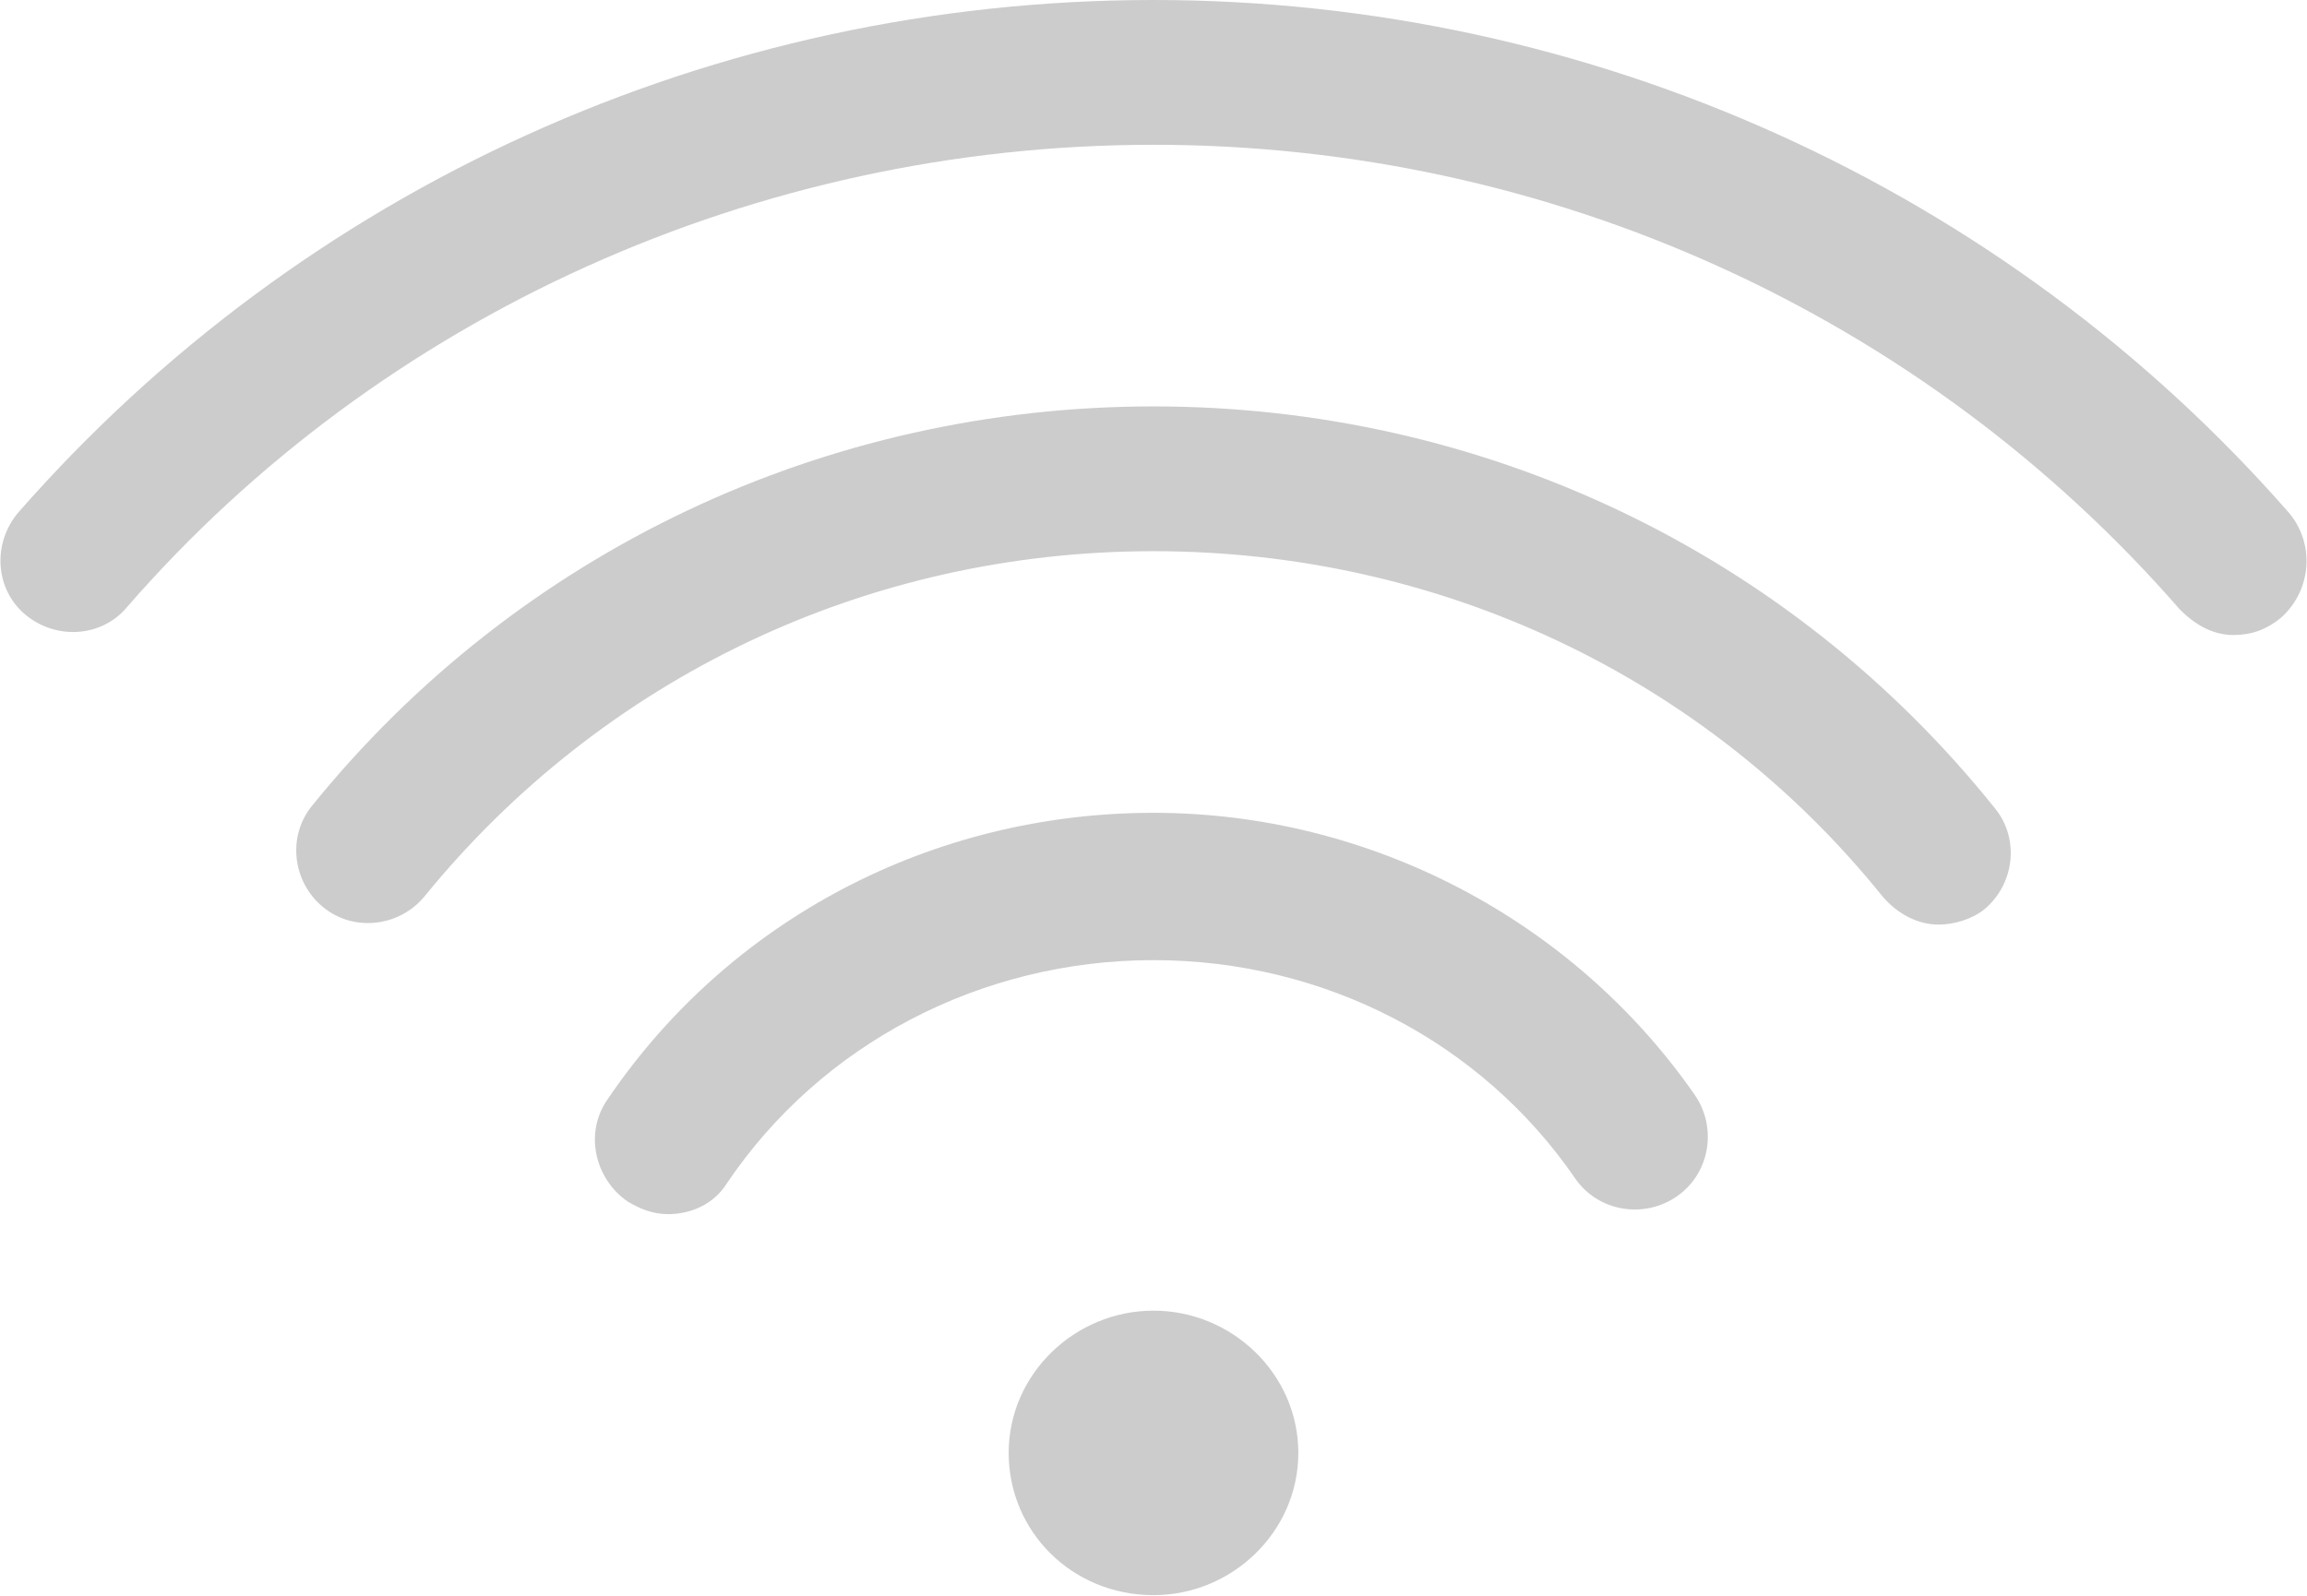
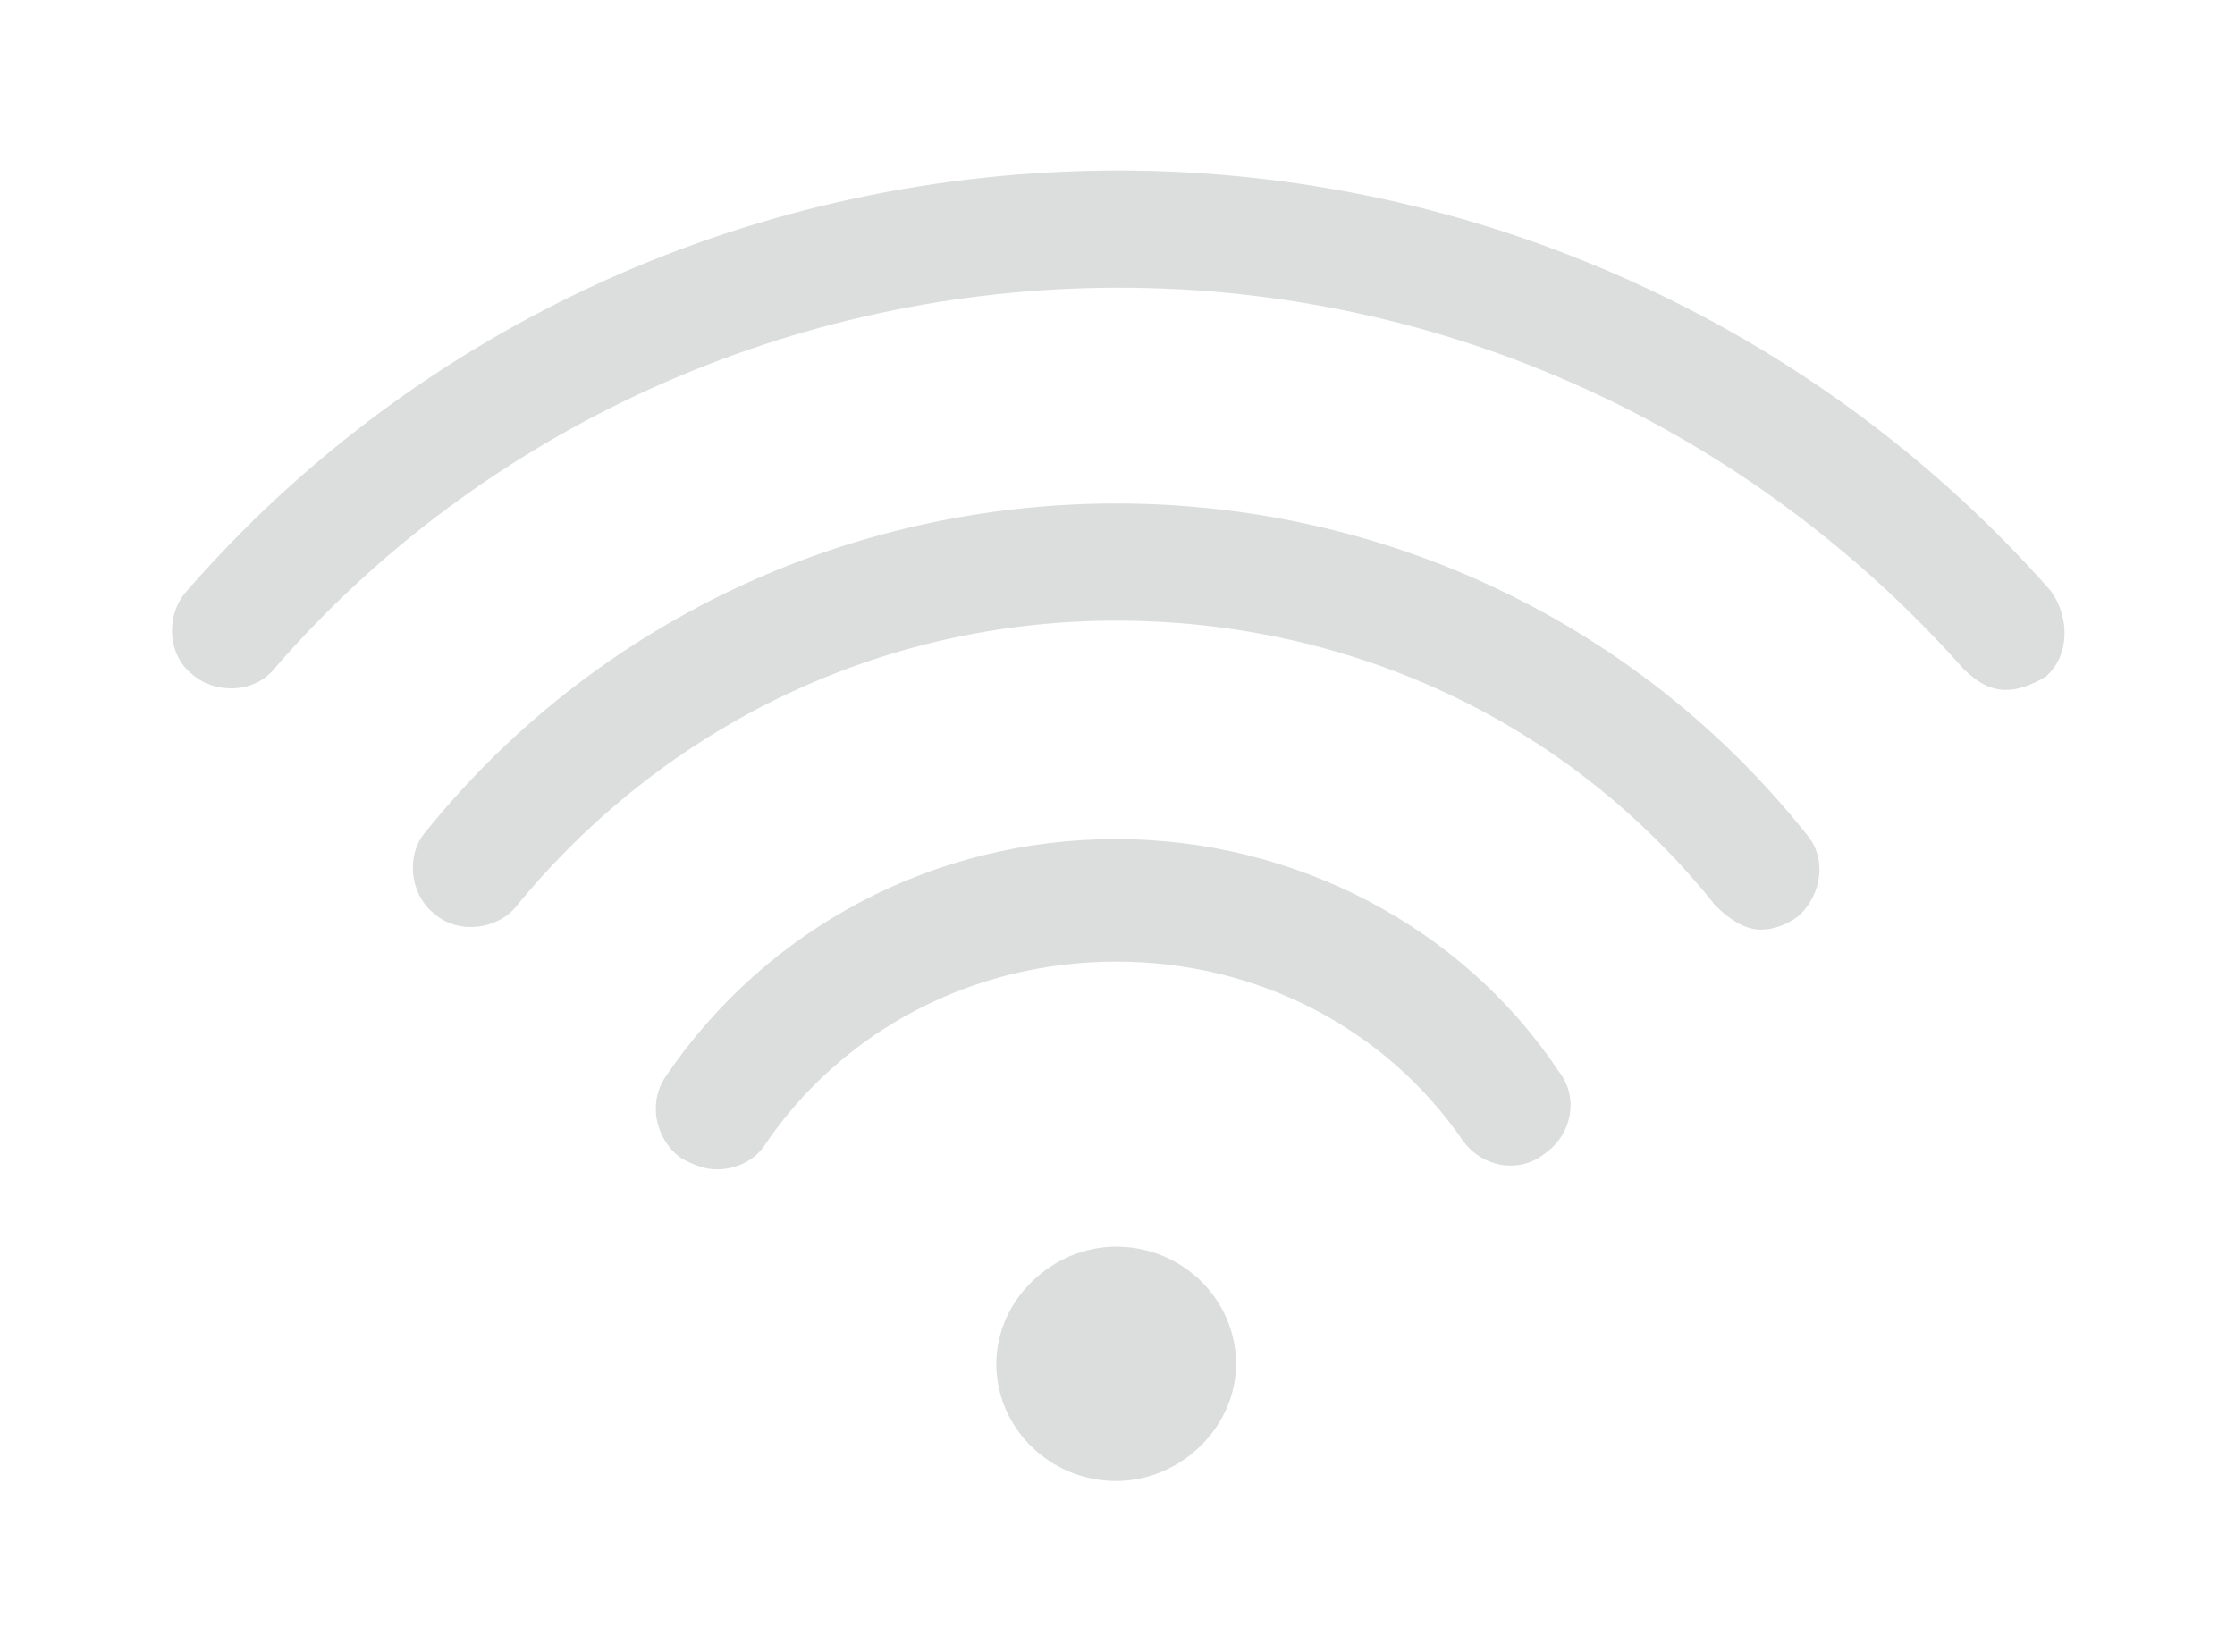
- <svg xmlns="http://www.w3.org/2000/svg" version="1.1" id="图层_1" x="0px" y="0px" viewBox="0 0 90.8 62.8" style="enable-background:new 0 0 90.8 62.8;" xml:space="preserve">
+ <svg xmlns="http://www.w3.org/2000/svg" version="1.1" id="图层_1" x="0px" y="0px" viewBox="-329 536.6 83.9 62" style="enable-background:new -329 536.6 83.9 62;" xml:space="preserve">
  <style type="text/css">
- 	.st0{fill:#CCCCCC;}
+ 	.st0{fill:#DCDDDD;}
</style>
  <g>
    <g>
-       <path class="st0" d="M90.1,20.2C78.9,7.4,62.6,0,45.4,0C28.1,0,11.9,7.4,0.7,20.2c-1,1.2-0.9,3,0.3,4c1.2,1,3,0.9,4-0.3    C15,12.4,29.8,5.7,45.4,5.7C61,5.7,75.7,12.4,85.8,24c0.6,0.6,1.3,1,2.1,1c0.7,0,1.3-0.2,1.9-0.7C91,23.2,91.1,21.4,90.1,20.2    L90.1,20.2z M45.4,16c-12.9,0-25,5.7-33.1,15.7c-1,1.2-0.8,3,0.4,4c1.2,1,3,0.8,4-0.4c7-8.6,17.4-13.6,28.7-13.6    c11.2,0,21.7,4.9,28.7,13.6c0.6,0.7,1.4,1.1,2.2,1.1c0.6,0,1.3-0.2,1.8-0.6c1.2-1,1.4-2.8,0.4-4C70.4,21.7,58.3,16,45.4,16    L45.4,16z M45.4,32c-8.7,0-16.7,4.2-21.5,11.3c-0.9,1.3-0.5,3.1,0.8,4c0.5,0.3,1,0.5,1.6,0.5c0.9,0,1.8-0.4,2.3-1.2    c3.7-5.5,10-8.8,16.8-8.8c6.7,0,12.9,3.2,16.6,8.6c0.9,1.3,2.7,1.6,4,0.7c1.3-0.9,1.6-2.7,0.7-4C61.9,36.2,53.9,32,45.4,32    L45.4,32z M45.4,51.6c-3.1,0-5.7,2.5-5.7,5.6c0,3.1,2.5,5.6,5.7,5.6c3.1,0,5.7-2.5,5.7-5.6C51.1,54.1,48.5,51.6,45.4,51.6    L45.4,51.6z M45.4,51.6" />
+       <path class="st0" d="M-252,558.8c-8.8-10-21.6-15.8-35-15.8c-13.6,0-26.3,5.8-35,15.8c-0.8,0.9-0.7,2.4,0.2,3.1    c0.9,0.8,2.4,0.7,3.1-0.2c7.8-9,19.4-14.3,31.7-14.3s23.7,5.3,31.7,14.3c0.5,0.5,1,0.8,1.6,0.8c0.5,0,1-0.2,1.5-0.5    C-251.3,561.2-251.3,559.8-252,558.8L-252,558.8z M-287.1,555.5c-10.1,0-19.6,4.5-25.9,12.3c-0.8,0.9-0.6,2.4,0.3,3.1    c0.9,0.8,2.4,0.6,3.1-0.3c5.5-6.7,13.6-10.7,22.5-10.7c8.8,0,17,3.8,22.5,10.7c0.5,0.5,1.1,0.9,1.7,0.9c0.5,0,1-0.2,1.4-0.5    c0.9-0.8,1.1-2.2,0.3-3.1C-267.5,560-277,555.5-287.1,555.5L-287.1,555.5z M-287.1,568.1c-6.8,0-13.1,3.3-16.9,8.9    c-0.7,1-0.4,2.4,0.6,3.1c0.4,0.2,0.8,0.4,1.3,0.4c0.7,0,1.4-0.3,1.8-0.9c2.9-4.3,7.8-6.9,13.2-6.9c5.3,0,10.1,2.5,13,6.7    c0.7,1,2.1,1.3,3.1,0.5c1-0.7,1.3-2.1,0.5-3.1C-274.1,571.4-280.4,568.1-287.1,568.1L-287.1,568.1z M-287.1,583.4    c-2.4,0-4.5,2-4.5,4.4s2,4.4,4.5,4.4c2.4,0,4.5-2,4.5-4.4S-284.6,583.4-287.1,583.4L-287.1,583.4z" />
    </g>
  </g>
</svg>
